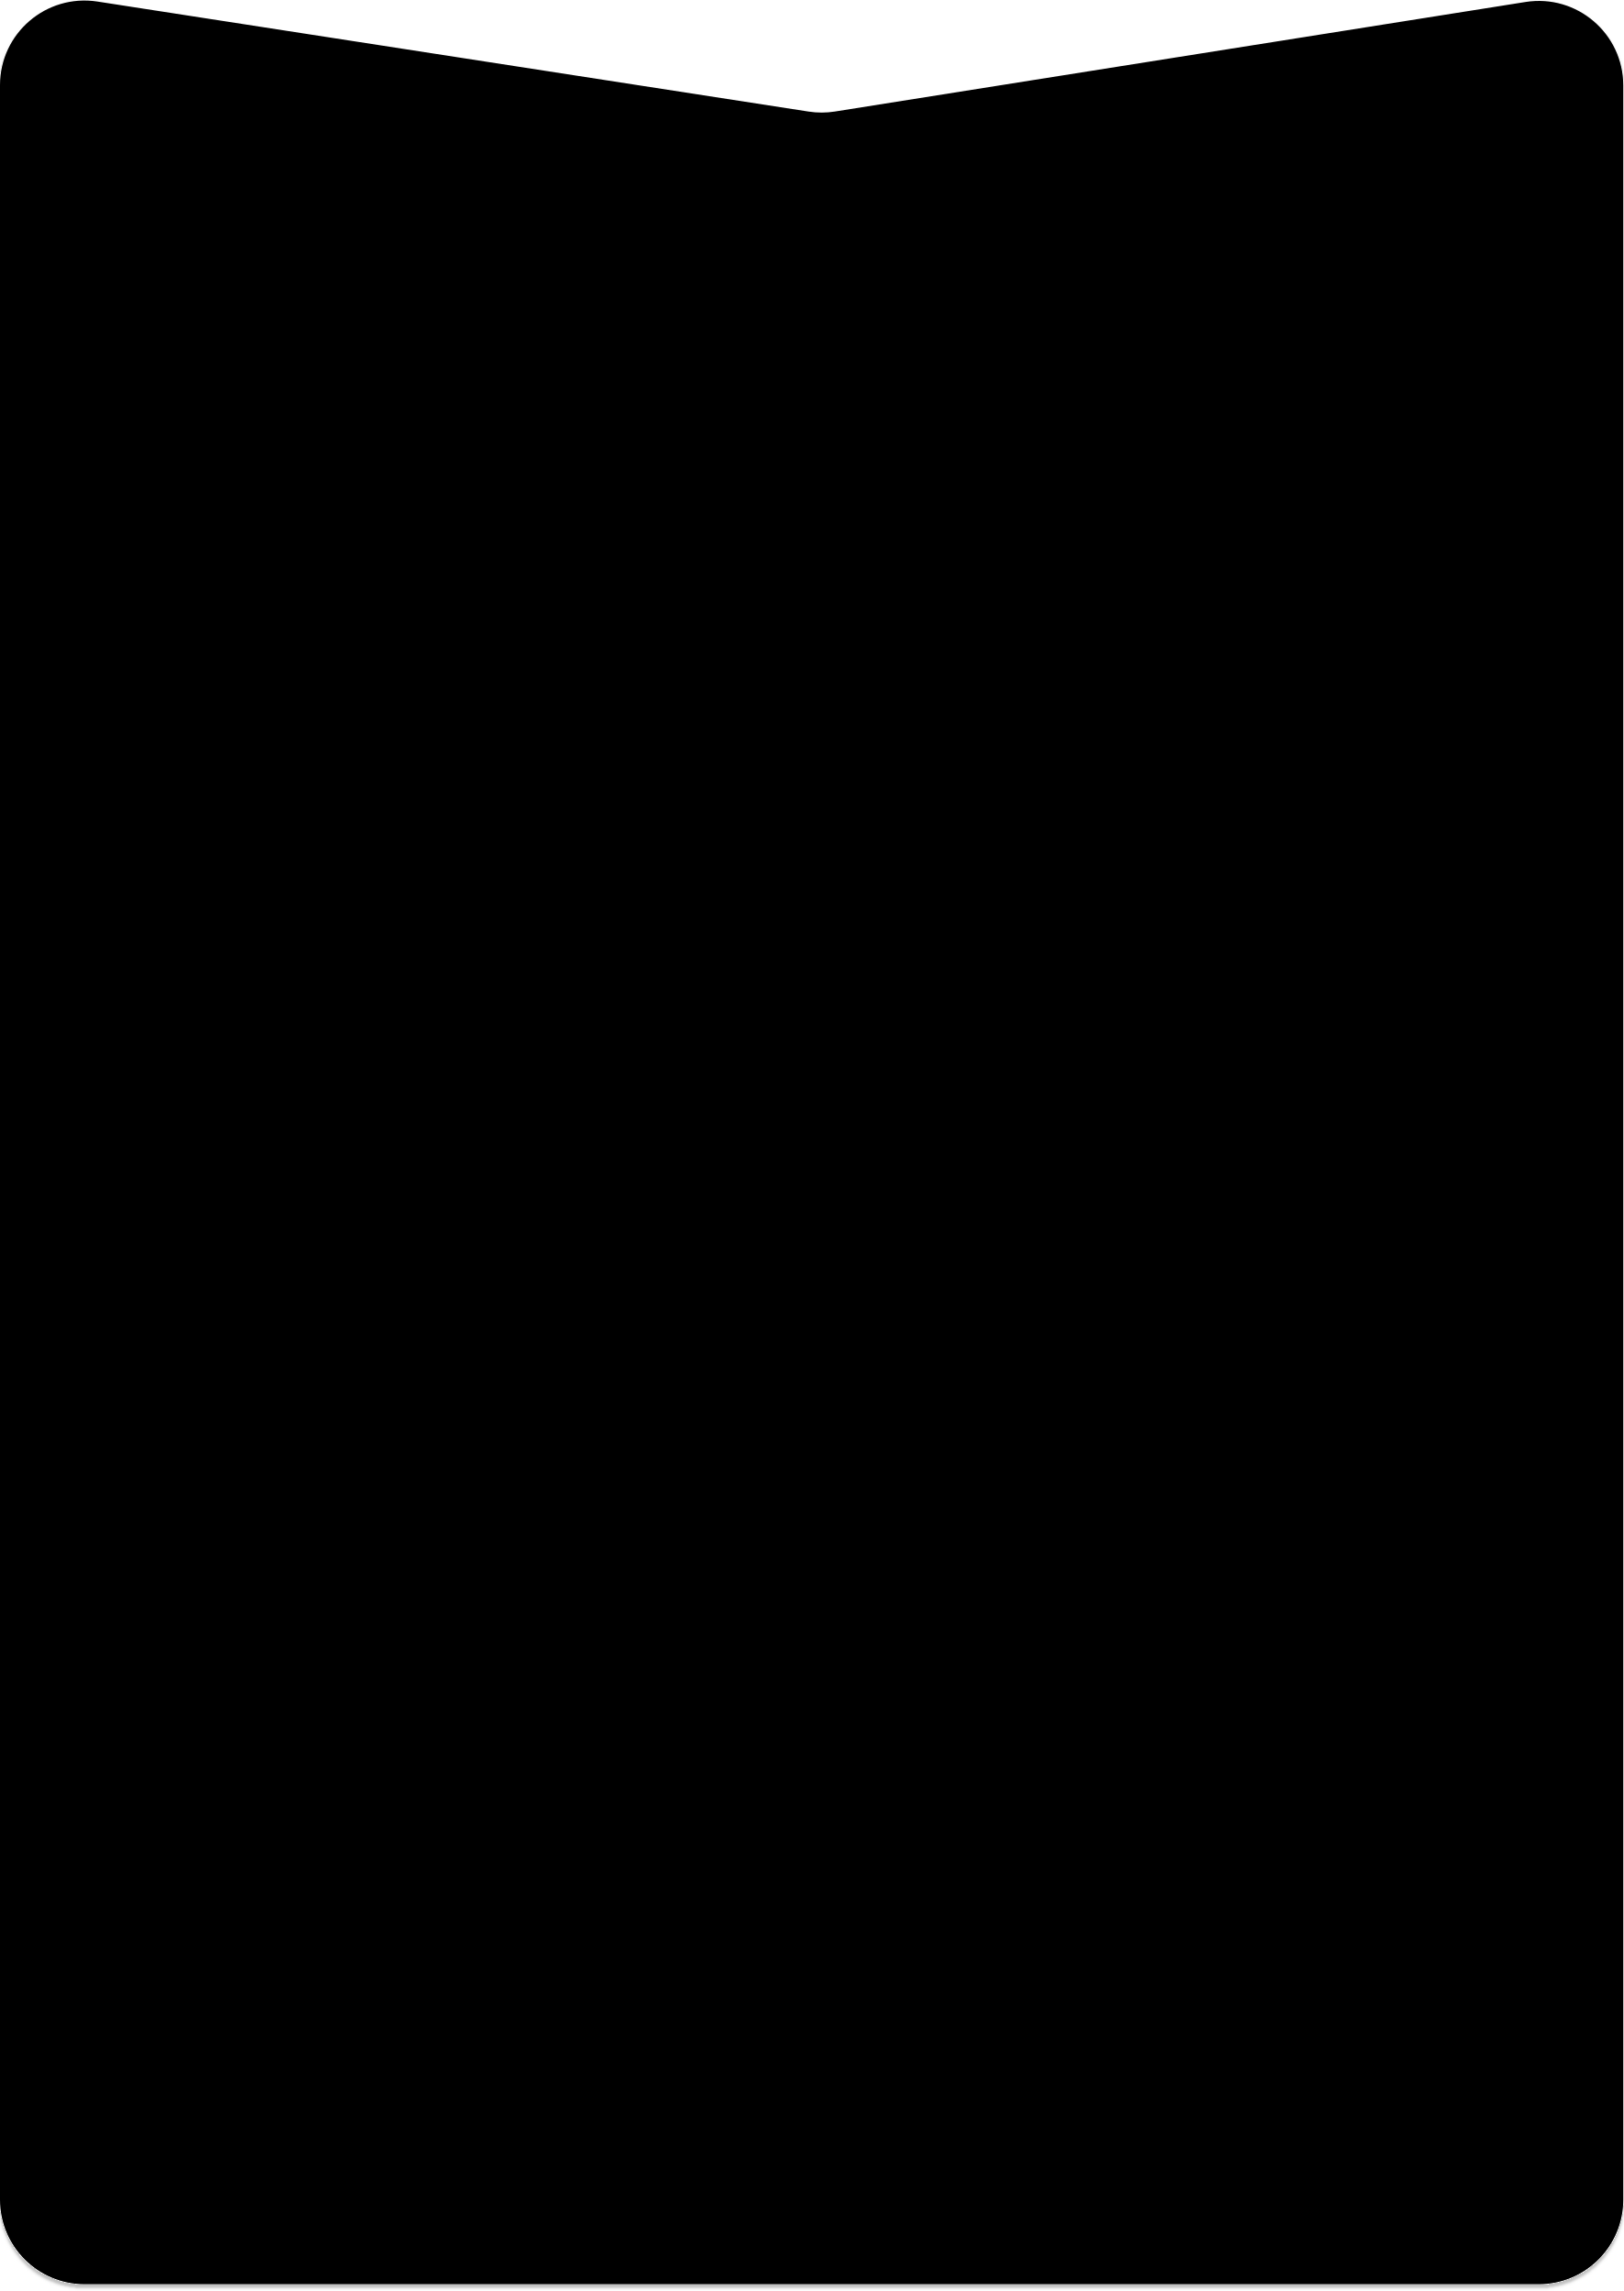
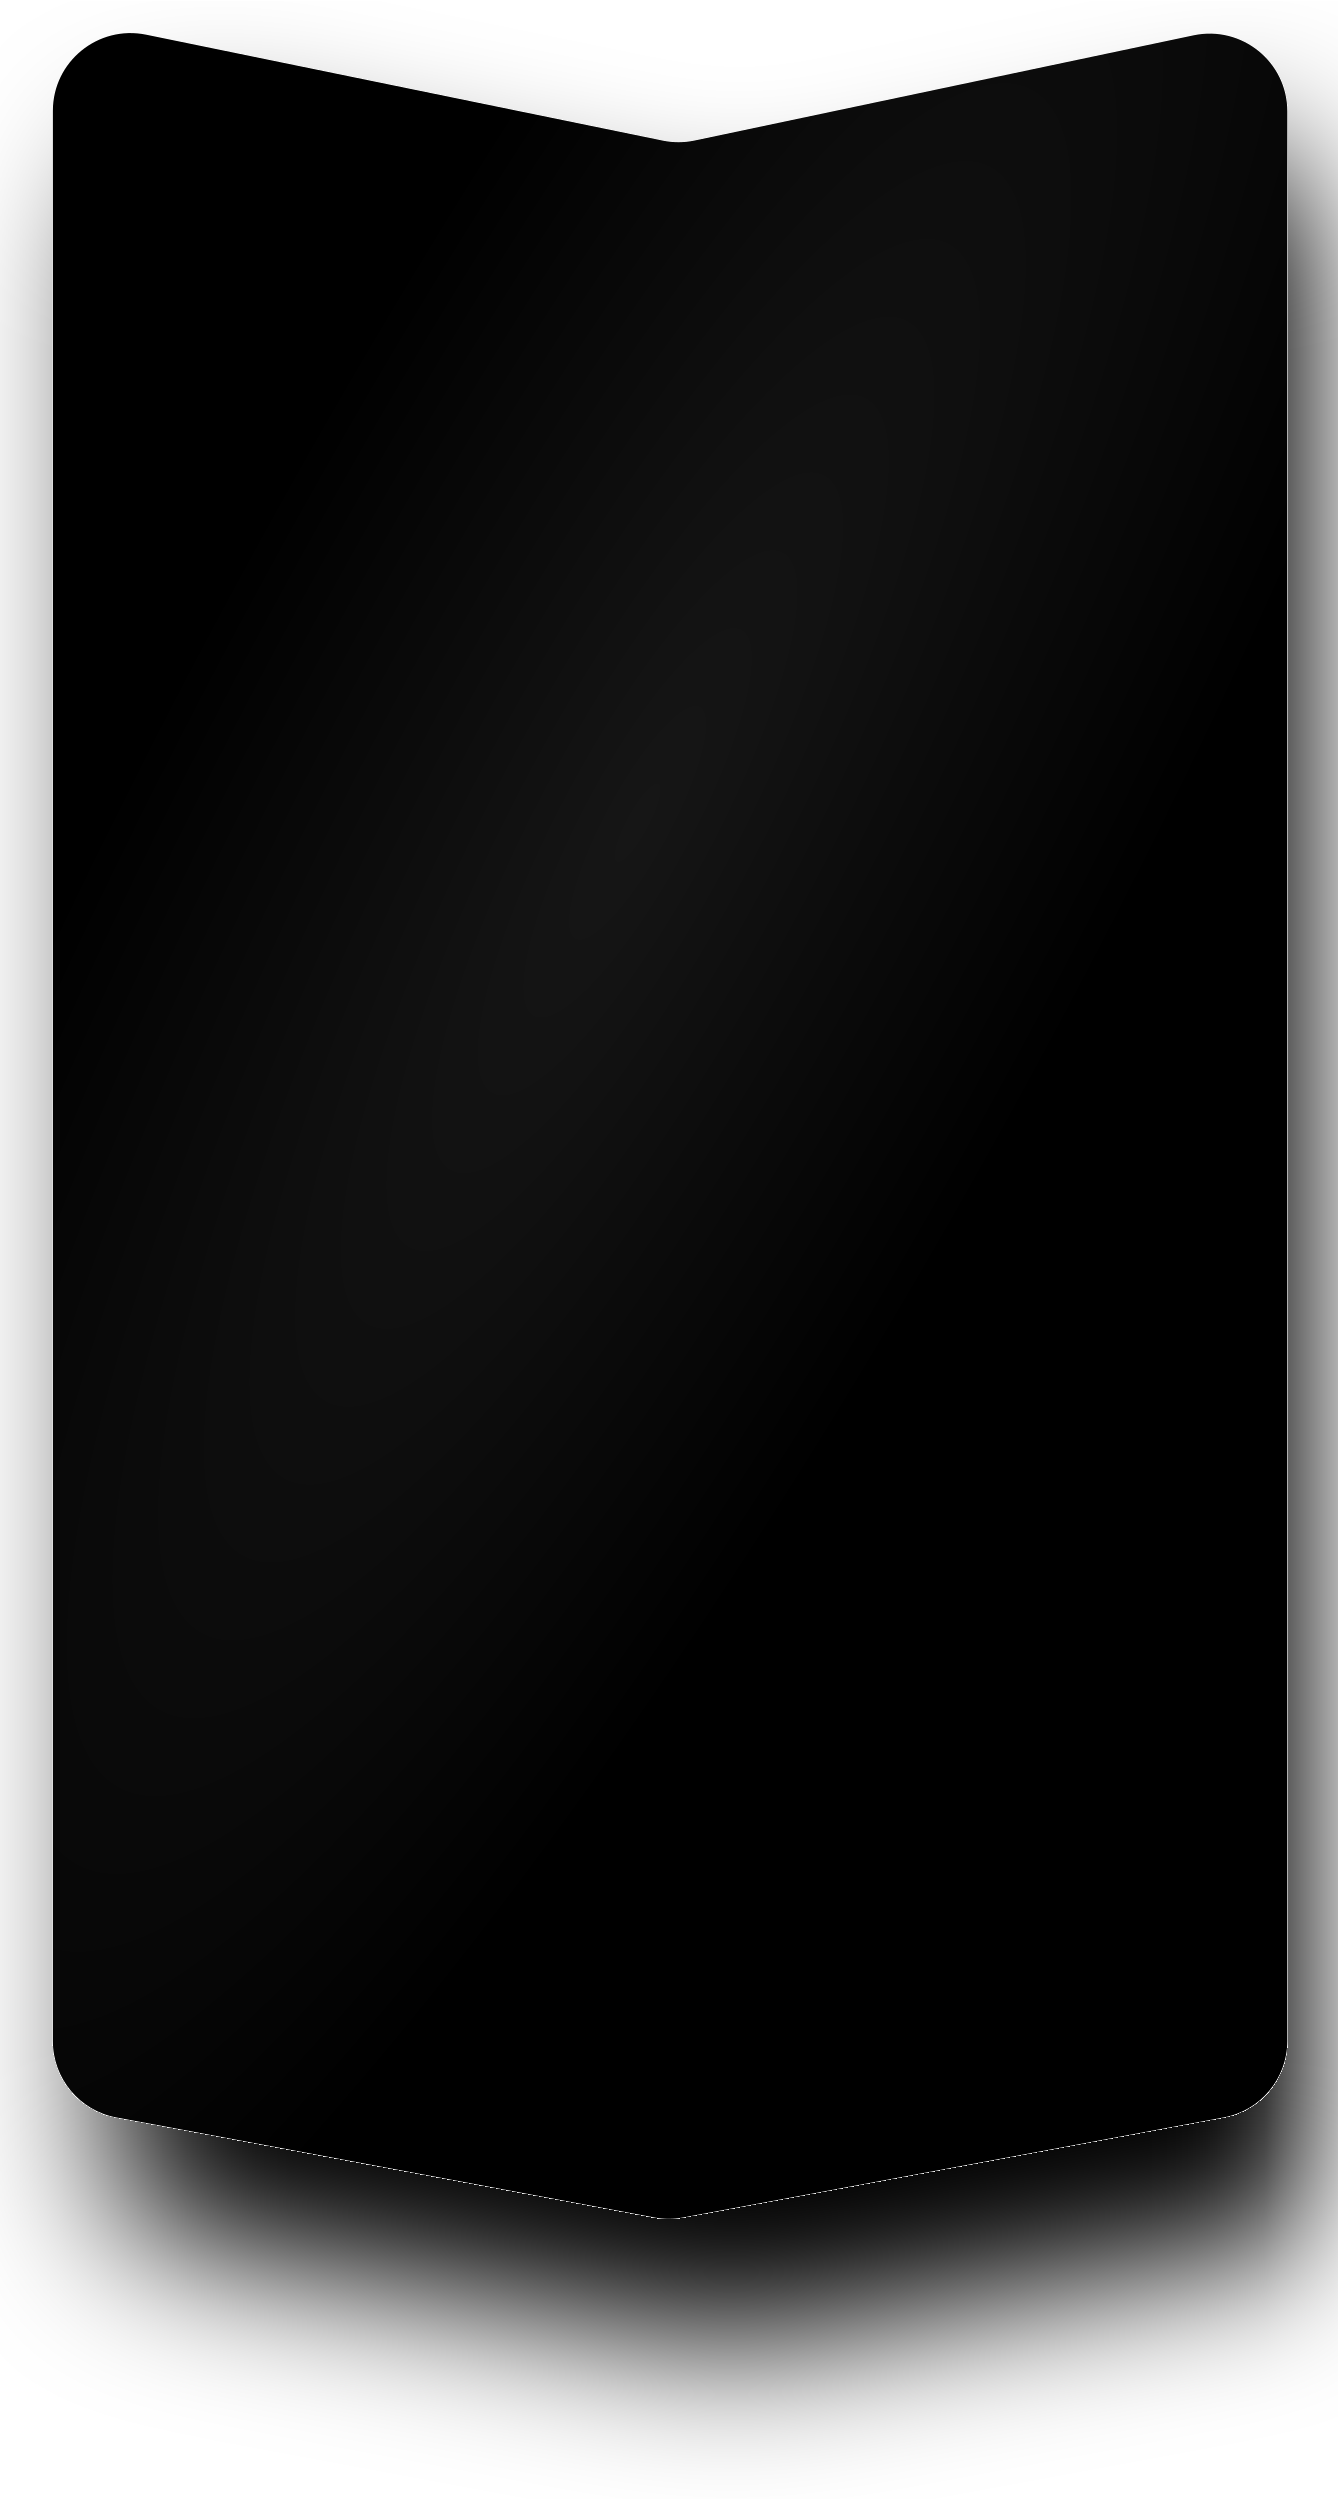
- <svg xmlns="http://www.w3.org/2000/svg" width="1920" height="2710" viewBox="0 0 1920 2710" fill="none">
-   <g filter="url(#filter0_d_54_622)">
-     <path d="M0 100.661C0 39.338 54.688 -7.539 115.289 1.837L956.517 131.984C966.777 133.571 977.22 133.551 987.473 131.925L1804.33 2.348C1865.05 -7.284 1920 39.636 1920 101.113V2602C1920 2657.23 1875.23 2702 1820 2702H966.5H100C44.772 2702 0 2657.23 0 2602V100.661Z" fill="black" />
+ <svg xmlns="http://www.w3.org/2000/svg" width="430" height="804" viewBox="0 0 430 804" fill="none">
+   <g filter="url(#filter0_d_54_474)">
+     <path d="M17 35.646C17 19.82 31.518 7.977 47.021 11.155L213.178 45.222C216.536 45.91 220.001 45.901 223.356 45.193L383.843 11.358C399.383 8.082 414 19.938 414 35.82V656.384C414 668.437 405.4 678.774 393.549 680.967L219.598 713.156C216.584 713.714 213.493 713.713 210.479 713.152L37.431 680.981C25.589 678.779 17 668.447 17 656.402V35.646Z" fill="url(#paint0_radial_54_474)" />
  </g>
  <defs>
-     <filter id="filter0_d_54_622" x="-4" y="0.639" width="1928" height="2709.36" filterUnits="userSpaceOnUse" color-interpolation-filters="sRGB">
+     <filter id="filter0_d_54_474" x="-13" y="0.637" width="497" height="802.937" filterUnits="userSpaceOnUse" color-interpolation-filters="sRGB">
      <feFlood flood-opacity="0" result="BackgroundImageFix" />
      <feColorMatrix in="SourceAlpha" type="matrix" values="0 0 0 0 0 0 0 0 0 0 0 0 0 0 0 0 0 0 127 0" result="hardAlpha" />
-       <feOffset dy="4" />
-       <feGaussianBlur stdDeviation="2" />
+       <feOffset dx="20" dy="40" />
+       <feGaussianBlur stdDeviation="25" />
      <feComposite in2="hardAlpha" operator="out" />
-       <feColorMatrix type="matrix" values="0 0 0 0 0 0 0 0 0 0 0 0 0 0 0 0 0 0 0.25 0" />
-       <feBlend mode="normal" in2="BackgroundImageFix" result="effect1_dropShadow_54_622" />
-       <feBlend mode="normal" in="SourceGraphic" in2="effect1_dropShadow_54_622" result="shape" />
+       <feColorMatrix type="matrix" values="0 0 0 0 0 0 0 0 0 0 0 0 0 0 0 0 0 0 1 0" />
+       <feBlend mode="normal" in2="BackgroundImageFix" result="effect1_dropShadow_54_474" />
+       <feBlend mode="normal" in="SourceGraphic" in2="effect1_dropShadow_54_474" result="shape" />
    </filter>
+     <radialGradient id="paint0_radial_54_474" cx="0" cy="0" r="1" gradientUnits="userSpaceOnUse" gradientTransform="translate(205 264.5) rotate(118.157) scale(619.854 153.417)">
+       <stop stop-color="#161616" />
+       <stop offset="1" />
+     </radialGradient>
  </defs>
</svg>
